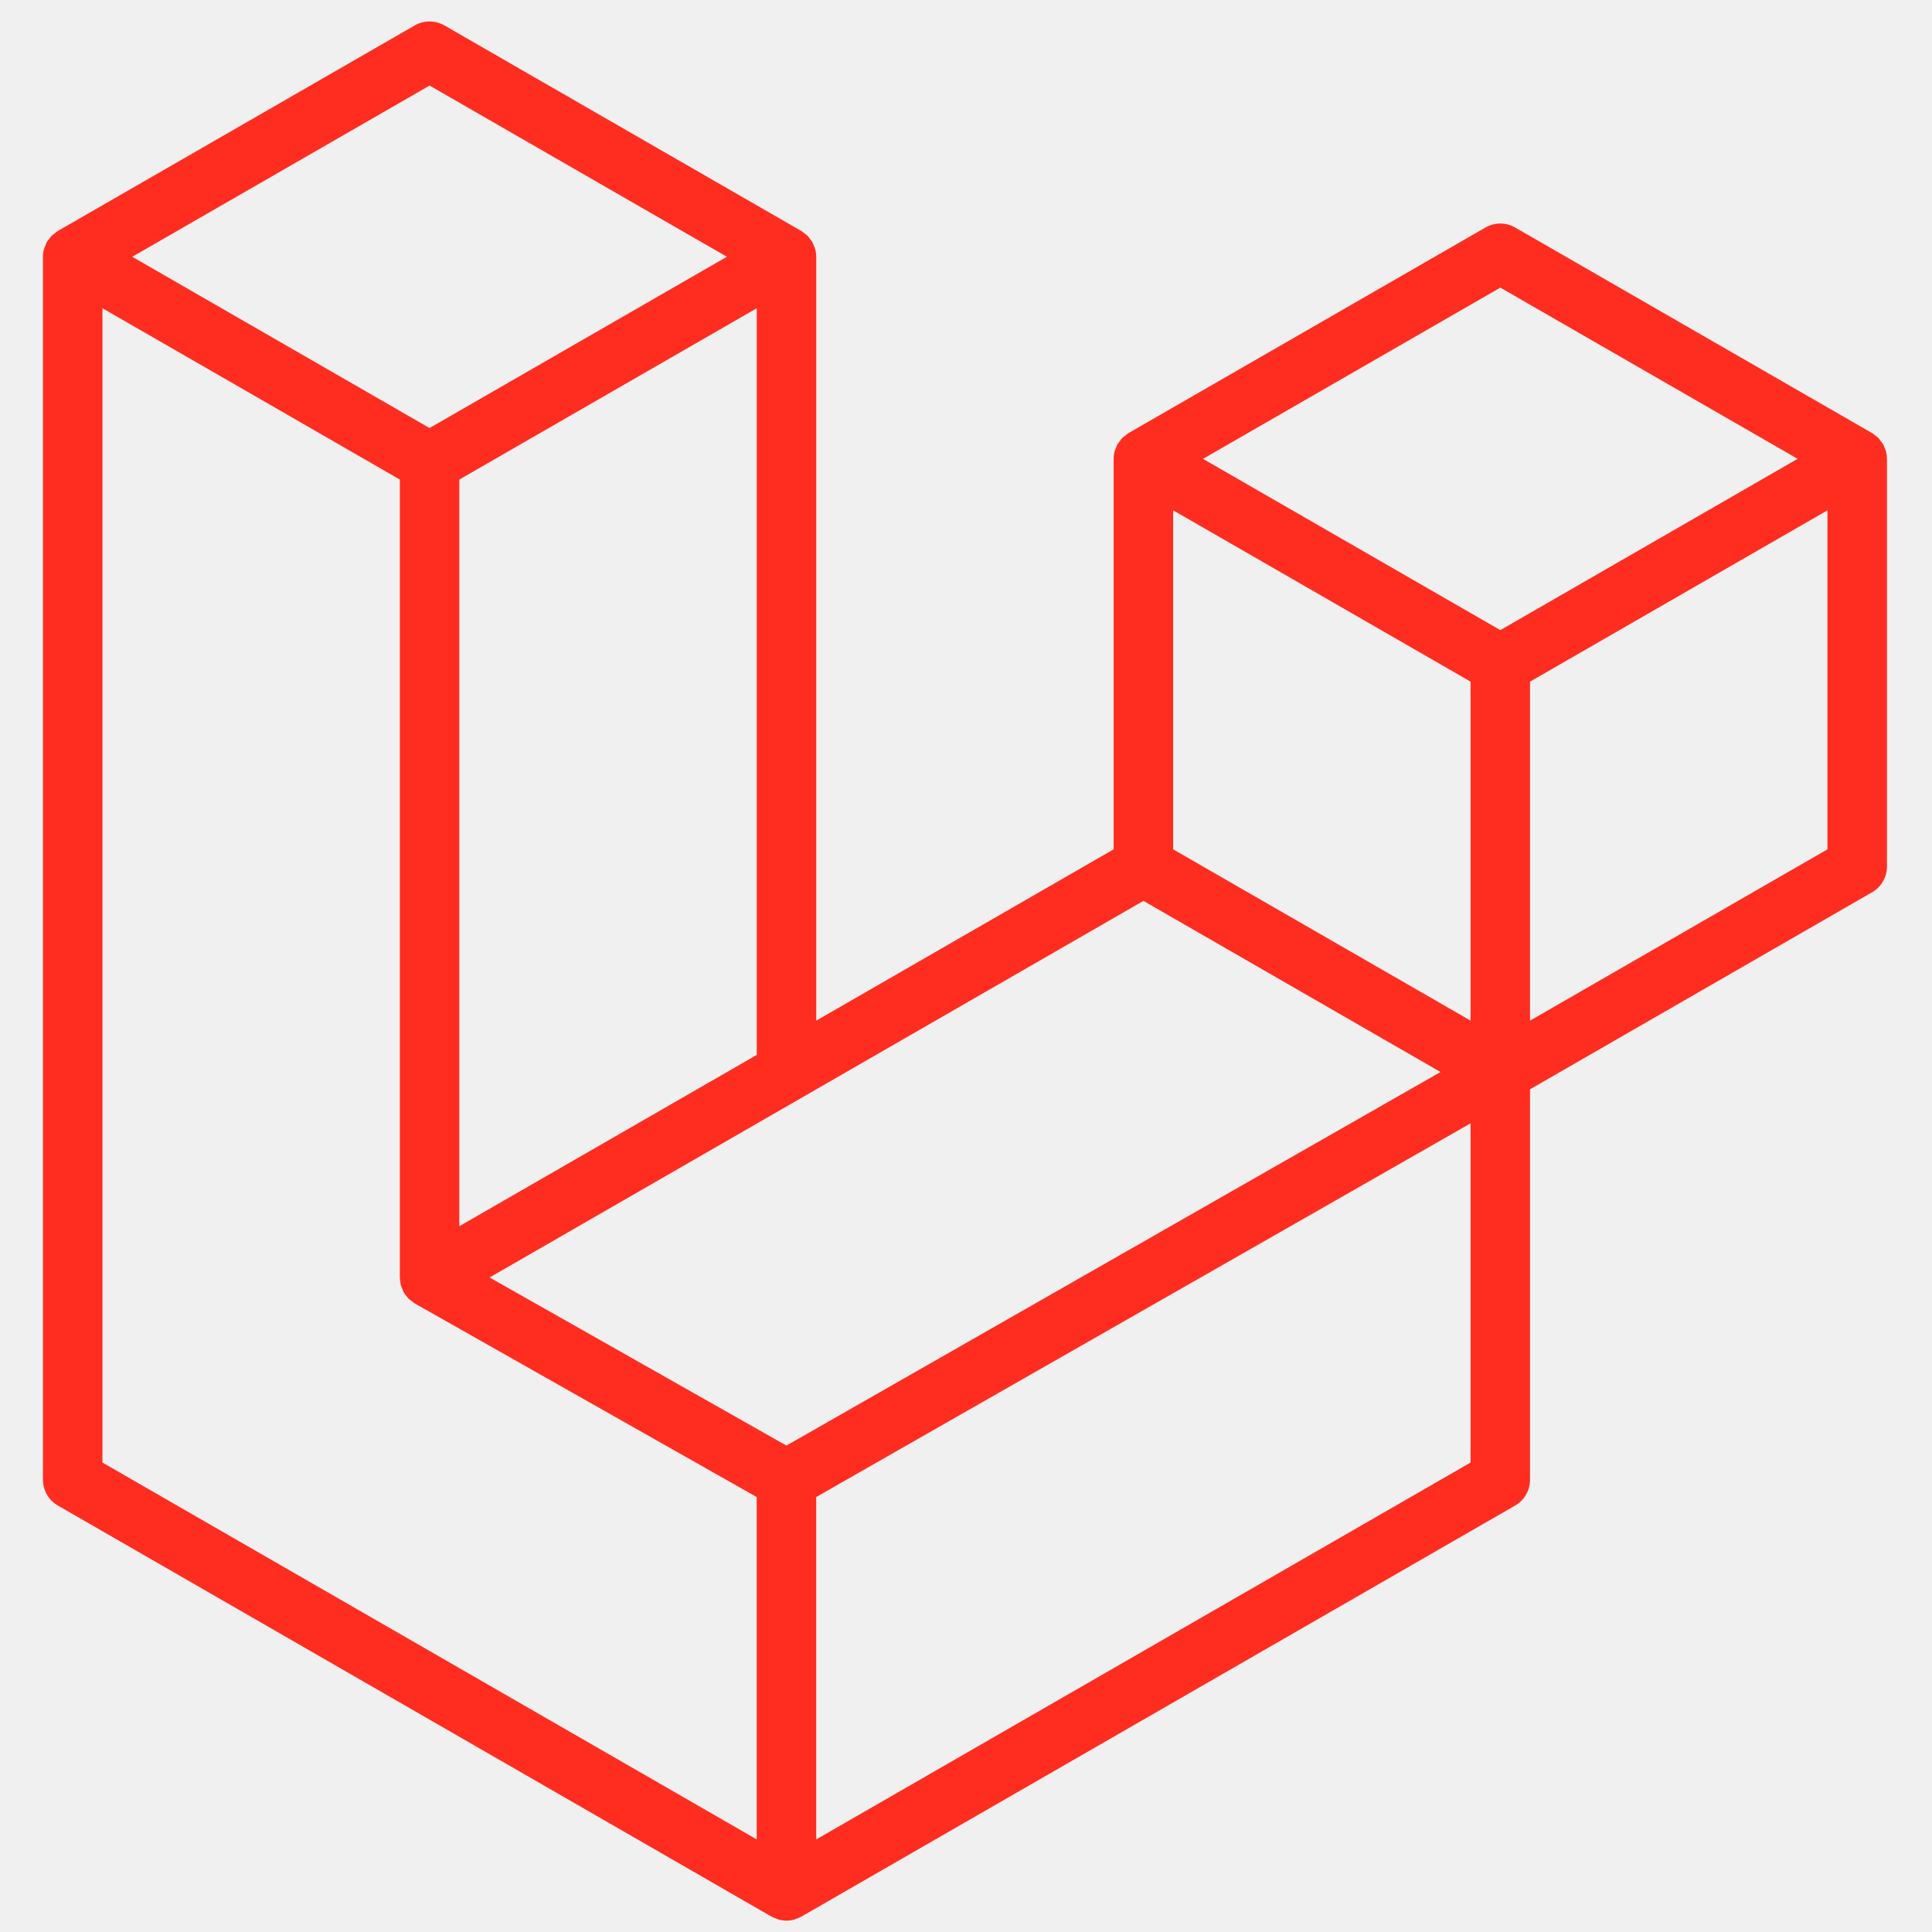
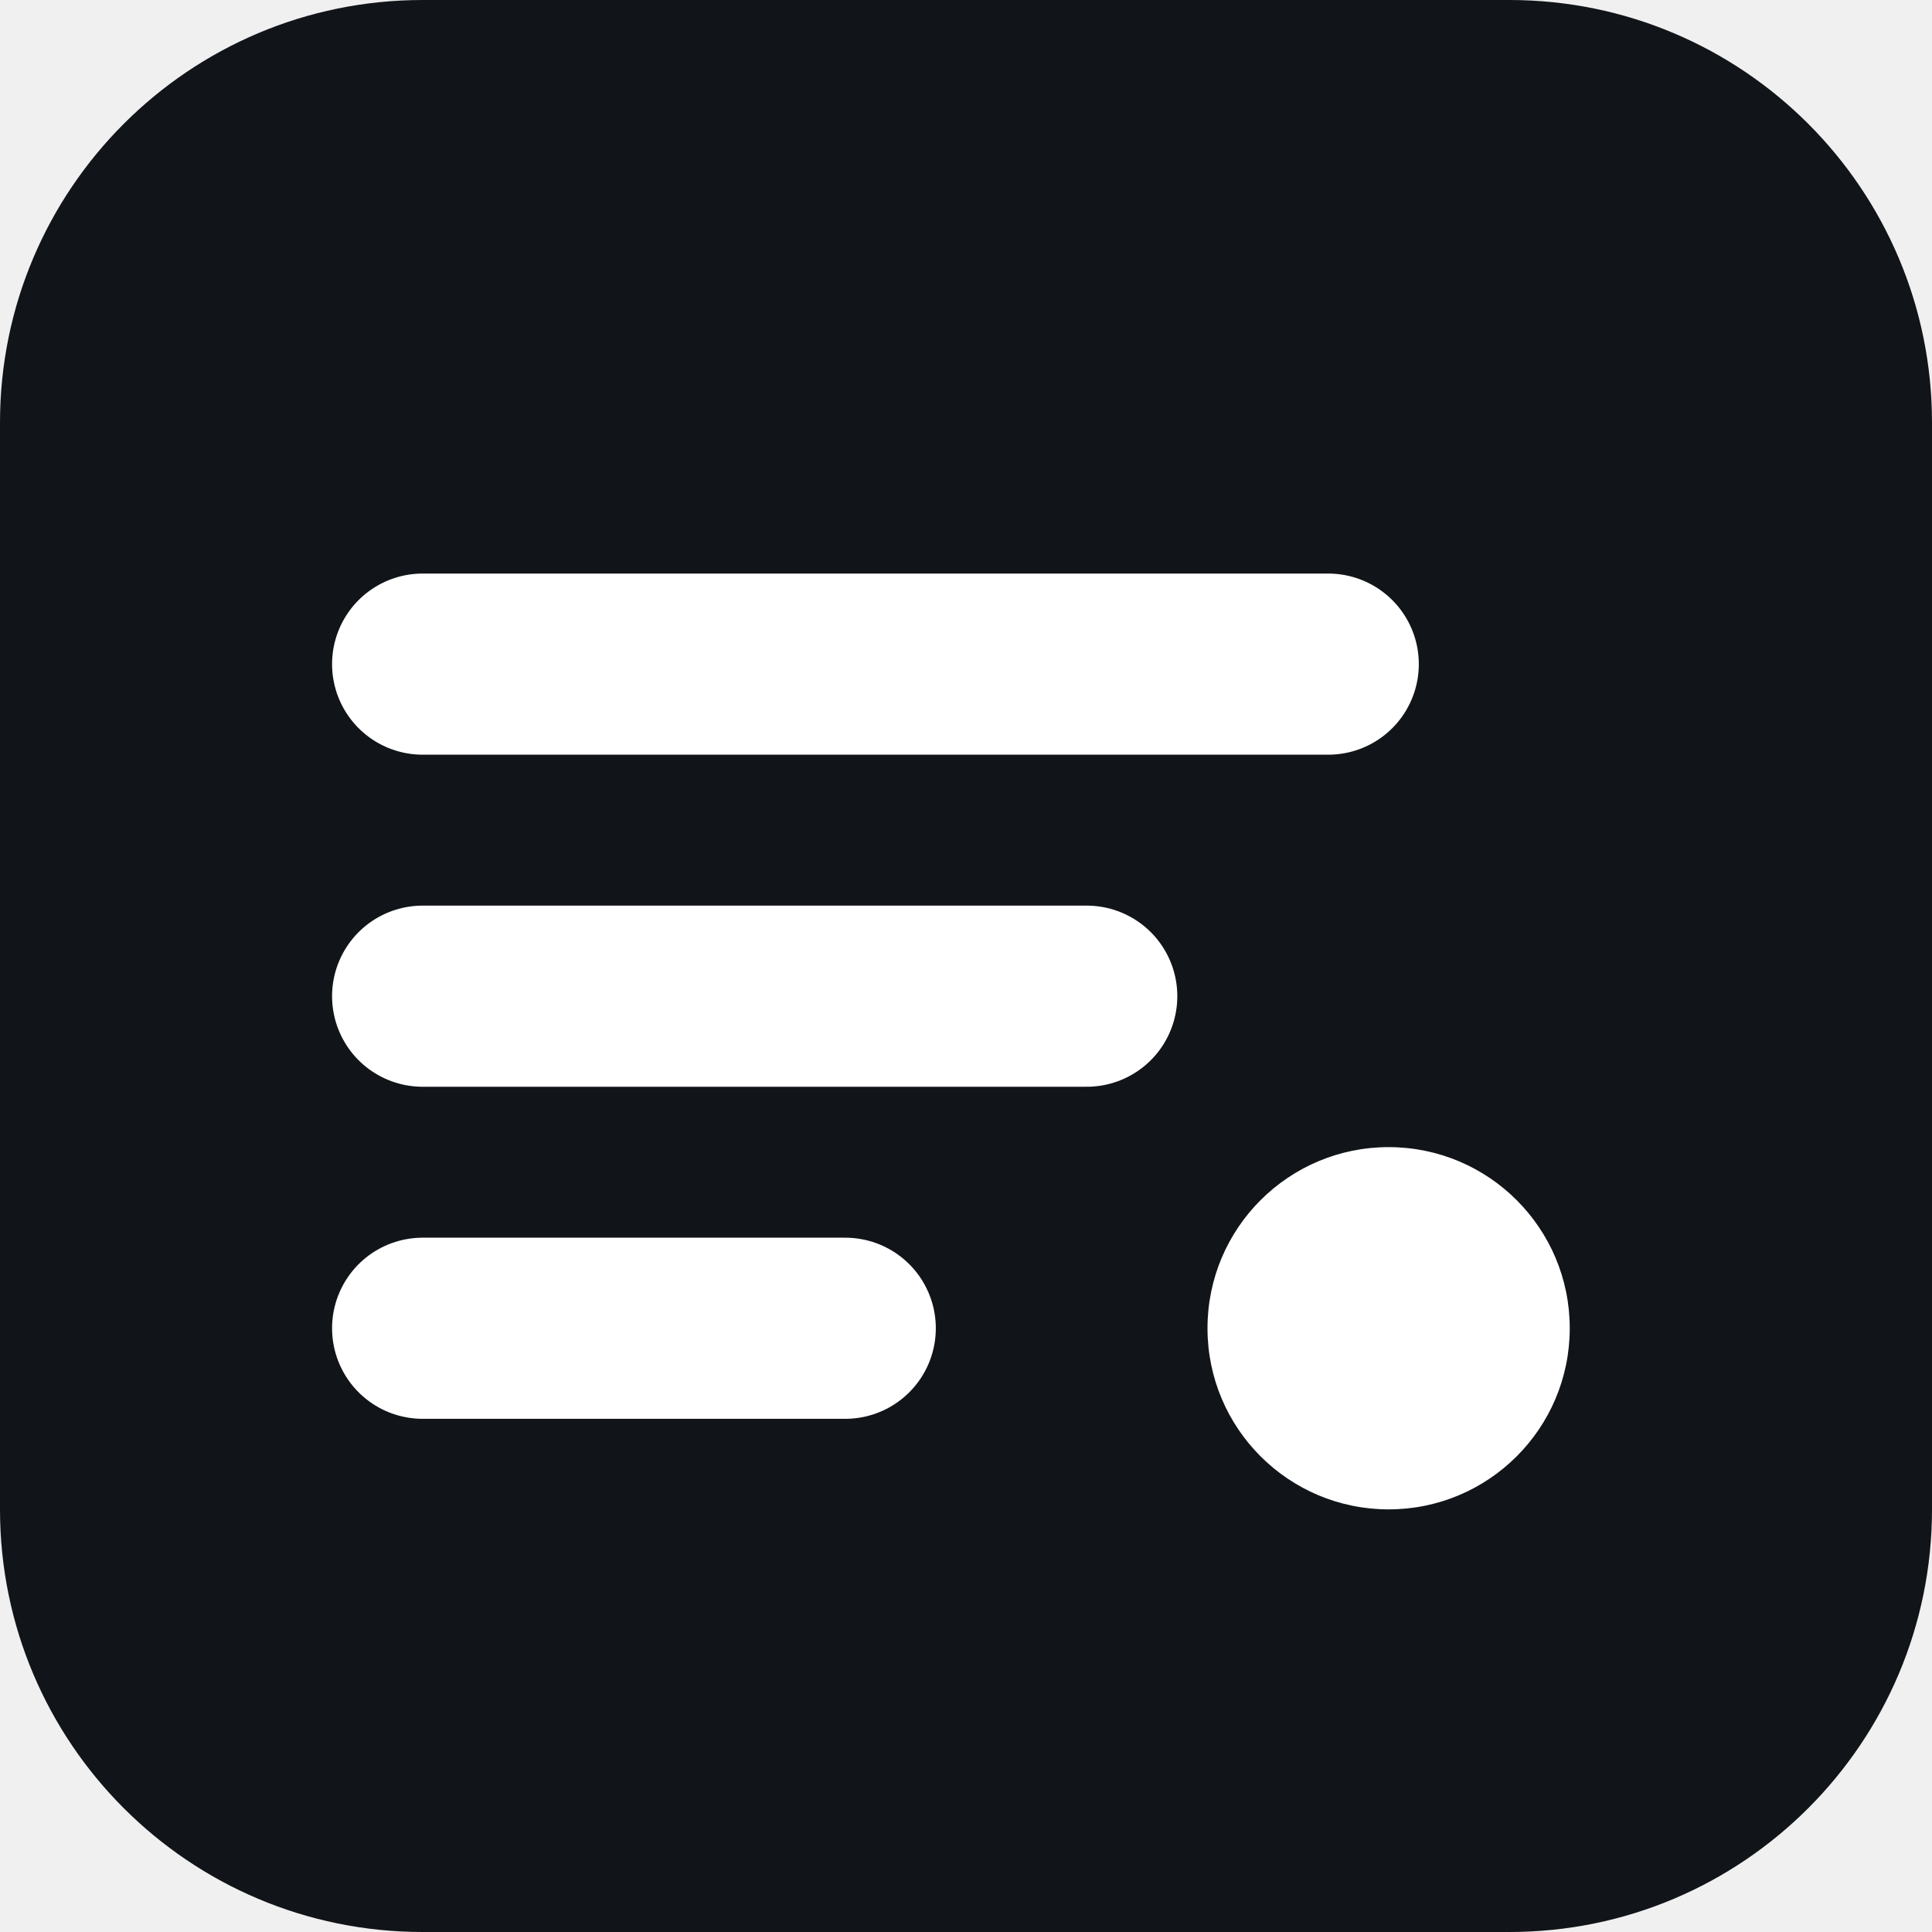
- <svg xmlns="http://www.w3.org/2000/svg" width="166" height="166" viewBox="0 0 166 166" fill="none">
-   <path fill-rule="evenodd" clip-rule="evenodd" d="M162.041 38.759C162.099 38.977 162.129 39.201 162.13 39.426V74.452C162.13 74.902 162.011 75.344 161.786 75.733C161.561 76.122 161.237 76.444 160.847 76.668L131.462 93.594V127.141C131.462 128.054 130.977 128.897 130.186 129.357L68.847 164.683C68.707 164.763 68.554 164.814 68.401 164.868C68.343 164.887 68.289 164.922 68.228 164.938C67.8 165.051 67.349 165.051 66.92 164.938C66.85 164.919 66.786 164.881 66.719 164.855C66.579 164.804 66.432 164.76 66.298 164.683L4.972 129.357C4.583 129.133 4.259 128.81 4.034 128.421C3.808 128.032 3.69 127.591 3.689 127.141L3.689 22.063C3.689 21.834 3.721 21.61 3.779 21.393C3.798 21.32 3.843 21.253 3.868 21.179C3.916 21.045 3.961 20.908 4.031 20.783C4.079 20.7 4.149 20.633 4.206 20.557C4.28 20.454 4.347 20.349 4.433 20.26C4.506 20.186 4.602 20.132 4.685 20.068C4.778 19.992 4.861 19.909 4.966 19.848L35.633 2.185C36.022 1.961 36.462 1.844 36.91 1.844C37.358 1.844 37.798 1.961 38.186 2.185L68.851 19.848H68.857C68.959 19.912 69.045 19.992 69.138 20.065C69.221 20.129 69.313 20.186 69.387 20.257C69.476 20.349 69.54 20.454 69.616 20.557C69.671 20.633 69.744 20.7 69.789 20.783C69.862 20.911 69.904 21.045 69.955 21.179C69.98 21.253 70.025 21.32 70.044 21.396C70.103 21.614 70.133 21.838 70.133 22.063V87.694L95.686 72.974V39.423C95.686 39.2 95.718 38.973 95.775 38.759C95.798 38.683 95.839 38.615 95.865 38.542C95.916 38.408 95.96 38.271 96.031 38.146C96.079 38.063 96.149 37.996 96.203 37.92C96.279 37.818 96.343 37.712 96.433 37.623C96.506 37.549 96.599 37.495 96.681 37.431C96.777 37.355 96.86 37.272 96.962 37.211L127.633 19.548C128.021 19.324 128.461 19.206 128.91 19.206C129.358 19.206 129.798 19.324 130.186 19.548L160.85 37.211C160.959 37.275 161.042 37.355 161.137 37.428C161.217 37.492 161.31 37.549 161.383 37.62C161.473 37.712 161.536 37.818 161.613 37.92C161.67 37.996 161.741 38.063 161.785 38.146C161.859 38.271 161.9 38.408 161.951 38.542C161.98 38.615 162.021 38.683 162.041 38.759ZM157.018 72.974V43.848L146.287 50.028L131.462 58.568V87.694L157.021 72.974H157.018ZM126.354 125.663V96.518L111.771 104.85L70.13 128.626V158.046L126.354 125.663ZM8.801 26.485V125.663L65.018 158.043V128.629L35.649 112L35.64 111.994L35.627 111.988C35.528 111.93 35.445 111.847 35.353 111.777C35.273 111.713 35.18 111.662 35.11 111.592L35.104 111.582C35.021 111.502 34.963 111.403 34.893 111.314C34.829 111.228 34.753 111.154 34.702 111.065L34.699 111.055C34.641 110.96 34.606 110.845 34.565 110.736C34.523 110.64 34.469 110.551 34.443 110.449C34.411 110.328 34.405 110.197 34.392 110.072C34.379 109.976 34.354 109.881 34.354 109.785V109.778V41.205L19.532 32.662L8.801 26.485ZM36.913 7.35L11.364 22.063L36.907 36.777L62.453 22.06L36.907 7.35H36.913ZM50.2 99.174L65.022 90.637V26.485L54.291 32.665L39.466 41.205V105.357L50.2 99.174ZM128.91 24.713L103.363 39.426L128.91 54.14L154.453 39.423L128.91 24.713ZM126.354 58.568L111.529 50.028L100.798 43.848V72.974L115.619 81.511L126.354 87.694V58.568ZM67.571 124.205L105.042 102.803L123.772 92.109L98.245 77.405L68.854 94.334L42.066 109.762L67.571 124.205Z" fill="#FF2D20" />
+ <svg xmlns="http://www.w3.org/2000/svg" viewBox="0 0 64 64">
+   <rect width="64" height="64" rx="14" fill="#111418" />
+   <g stroke="#ffffff" stroke-width="6" stroke-linecap="round" fill="none">
+     <path d="M14 22 h30" />
+     <path d="M14 33 h22" />
+     <path d="M14 44 h14" />
+   </g>
+   <circle cx="46" cy="44" r="6" fill="#ffffff" />
</svg>
